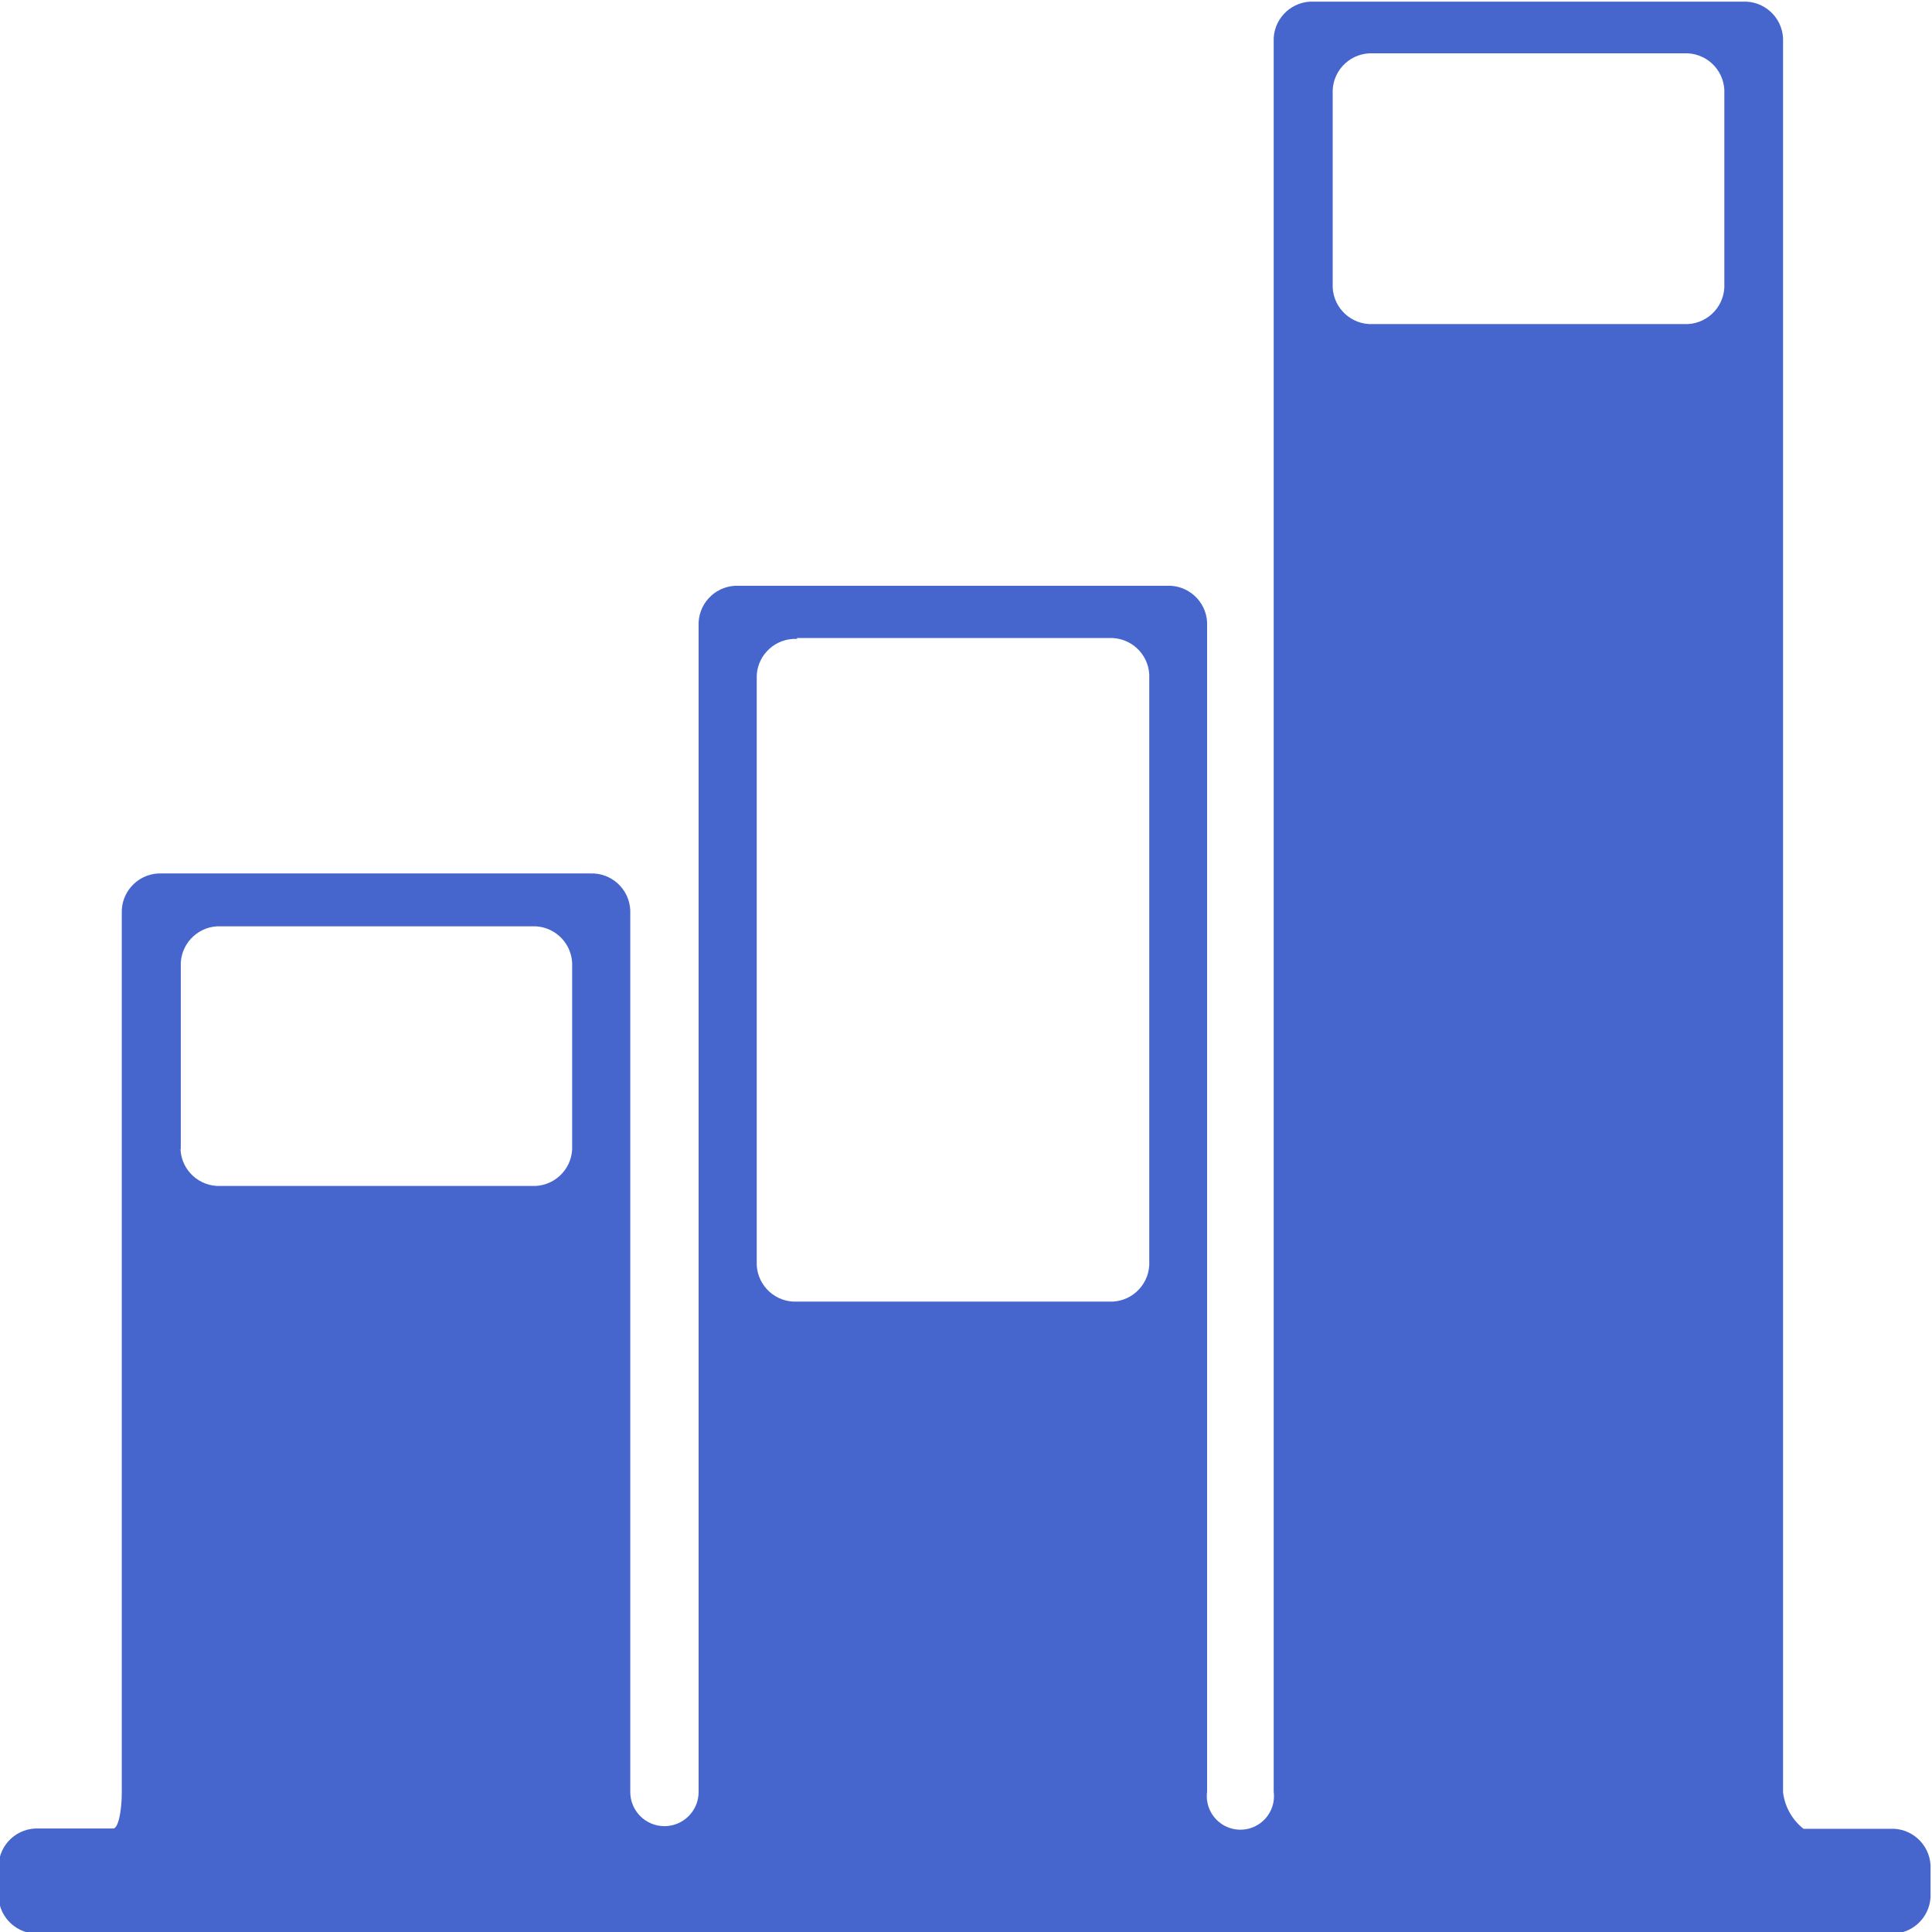
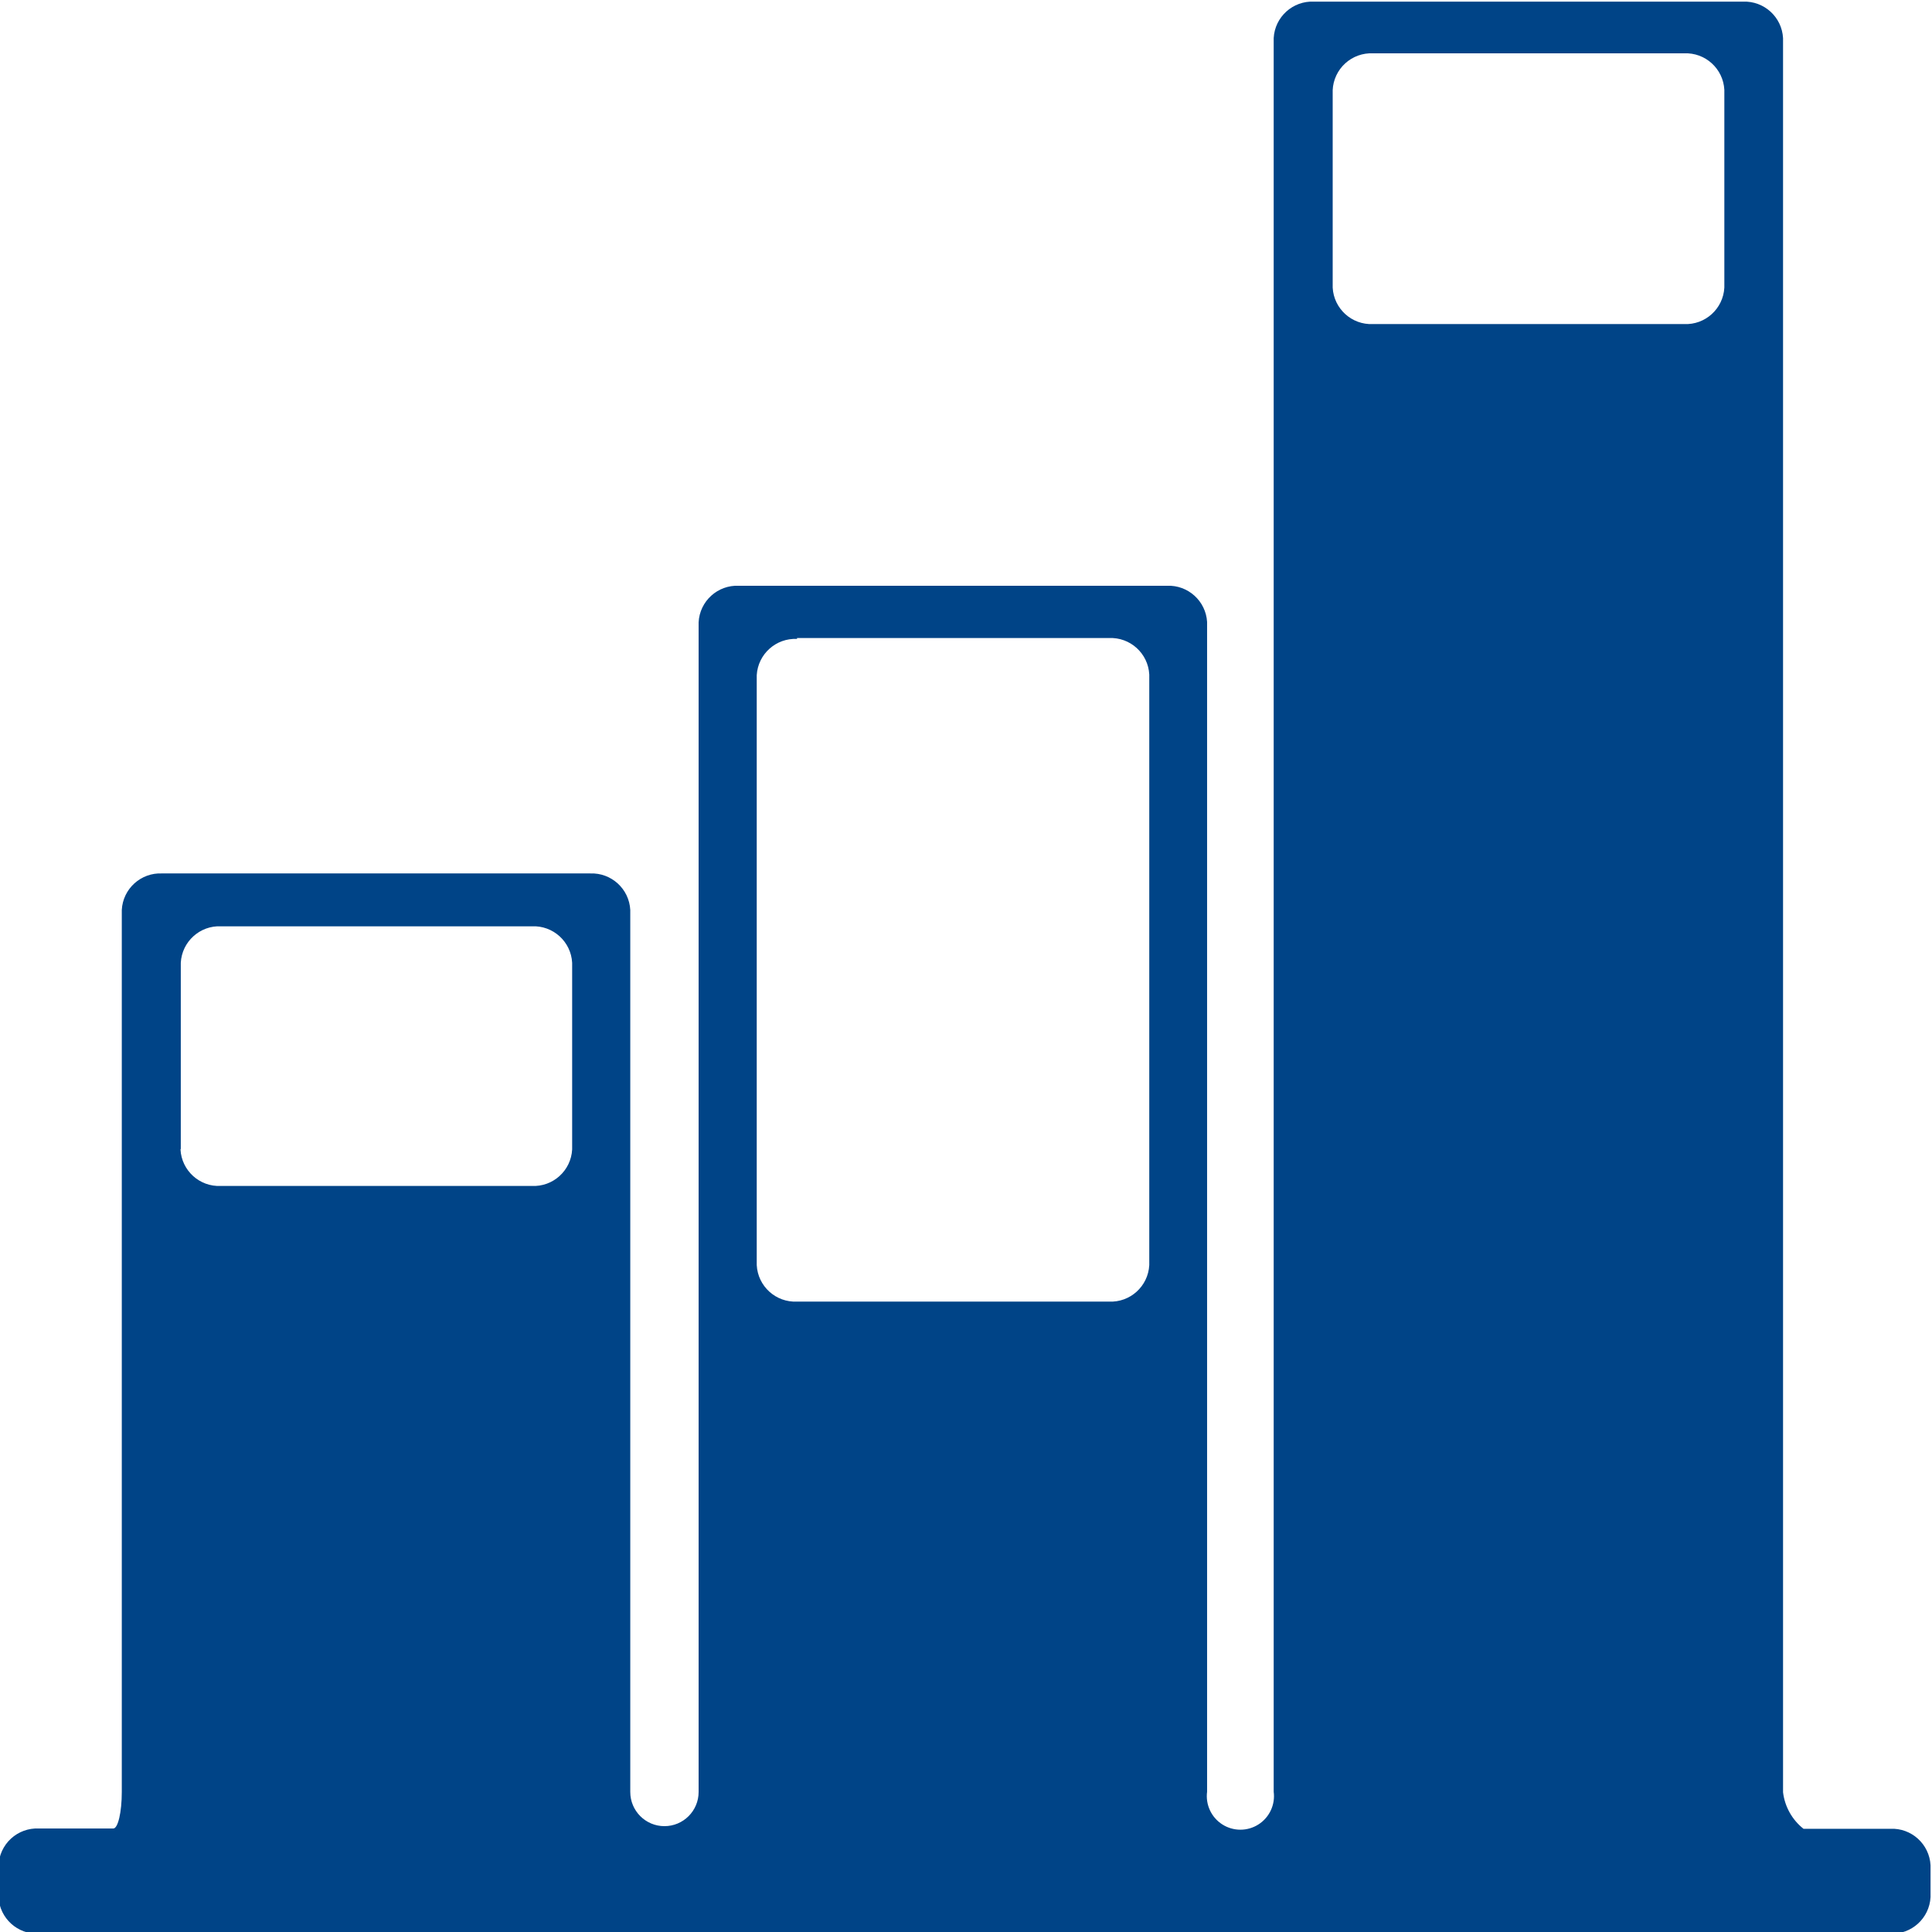
<svg xmlns="http://www.w3.org/2000/svg" id="svg733" version="1.1" viewBox="0 0 6.615 6.615" height="25" width="25">
  <defs id="defs727" />
  <g transform="translate(0,-290.3854)" id="layer1">
-     <path style="fill:#4666CD;stroke-width:0.441" d="m -0.005,296.772 v 0.109 a 0.132,0.132 0 0 0 0.138,0.125 H 6.472 a 0.132,0.132 0 0 0 0.138,-0.125 v -0.109 A 0.132,0.132 0 0 0 6.472,296.647 H 6.175 a 0.188,0.188 0 0 1 -0.07,-0.125 v -6.006 A 0.132,0.132 0 0 0 5.968,290.391 H 4.499 a 0.132,0.132 0 0 0 -0.138,0.125 v 6.004 a 0.115,0.115 0 1 1 -0.228,0 v -4.005 A 0.132,0.132 0 0 0 3.996,292.391 H 2.53 a 0.132,0.132 0 0 0 -0.138,0.125 v 4.005 a 0.117,0.117 0 1 1 -0.234,0 v -3.02 A 0.132,0.132 0 0 0 2.021,293.376 H 0.555 a 0.132,0.132 0 0 0 -0.138,0.125 v 3.02 c 0,0.069 -0.013,0.125 -0.029,0.125 h -0.255 a 0.132,0.132 0 0 0 -0.138,0.127 z m 4.706,-6.204 h 1.065 a 0.132,0.132 0 0 1 0.138,0.125 v 0.677 a 0.132,0.132 0 0 1 -0.138,0.125 H 4.701 a 0.132,0.132 0 0 1 -0.138,-0.125 v -0.676 a 0.132,0.132 0 0 1 0.138,-0.126 z m -1.972,2.002 h 1.068 a 0.132,0.132 0 0 1 0.138,0.125 v 2.022 a 0.132,0.132 0 0 1 -0.138,0.125 H 2.729 a 0.132,0.132 0 0 1 -0.138,-0.125 v -2.02 a 0.132,0.132 0 0 1 0.138,-0.124 z m -2.11,1.749 v -0.637 a 0.132,0.132 0 0 1 0.138,-0.125 H 1.821 a 0.132,0.132 0 0 1 0.138,0.125 v 0.639 a 0.132,0.132 0 0 1 -0.138,0.125 H 0.756 a 0.132,0.132 0 0 1 -0.138,-0.125 z" id="bars" />
+     <path style="fill:#004487;stroke-width:0.441" d="m -0.005,296.772 v 0.109 a 0.132,0.132 0 0 0 0.138,0.125 H 6.472 a 0.132,0.132 0 0 0 0.138,-0.125 v -0.109 A 0.132,0.132 0 0 0 6.472,296.647 H 6.175 a 0.188,0.188 0 0 1 -0.07,-0.125 v -6.006 A 0.132,0.132 0 0 0 5.968,290.391 H 4.499 a 0.132,0.132 0 0 0 -0.138,0.125 v 6.004 a 0.115,0.115 0 1 1 -0.228,0 v -4.005 A 0.132,0.132 0 0 0 3.996,292.391 H 2.53 a 0.132,0.132 0 0 0 -0.138,0.125 v 4.005 a 0.117,0.117 0 1 1 -0.234,0 v -3.02 A 0.132,0.132 0 0 0 2.021,293.376 H 0.555 a 0.132,0.132 0 0 0 -0.138,0.125 v 3.02 c 0,0.069 -0.013,0.125 -0.029,0.125 h -0.255 a 0.132,0.132 0 0 0 -0.138,0.127 z m 4.706,-6.204 h 1.065 a 0.132,0.132 0 0 1 0.138,0.125 v 0.677 a 0.132,0.132 0 0 1 -0.138,0.125 H 4.701 a 0.132,0.132 0 0 1 -0.138,-0.125 v -0.676 a 0.132,0.132 0 0 1 0.138,-0.126 z m -1.972,2.002 h 1.068 a 0.132,0.132 0 0 1 0.138,0.125 v 2.022 a 0.132,0.132 0 0 1 -0.138,0.125 H 2.729 a 0.132,0.132 0 0 1 -0.138,-0.125 v -2.02 a 0.132,0.132 0 0 1 0.138,-0.124 z m -2.11,1.749 v -0.637 a 0.132,0.132 0 0 1 0.138,-0.125 H 1.821 a 0.132,0.132 0 0 1 0.138,0.125 v 0.639 a 0.132,0.132 0 0 1 -0.138,0.125 H 0.756 a 0.132,0.132 0 0 1 -0.138,-0.125 z" id="bars" />
  </g>
</svg>
